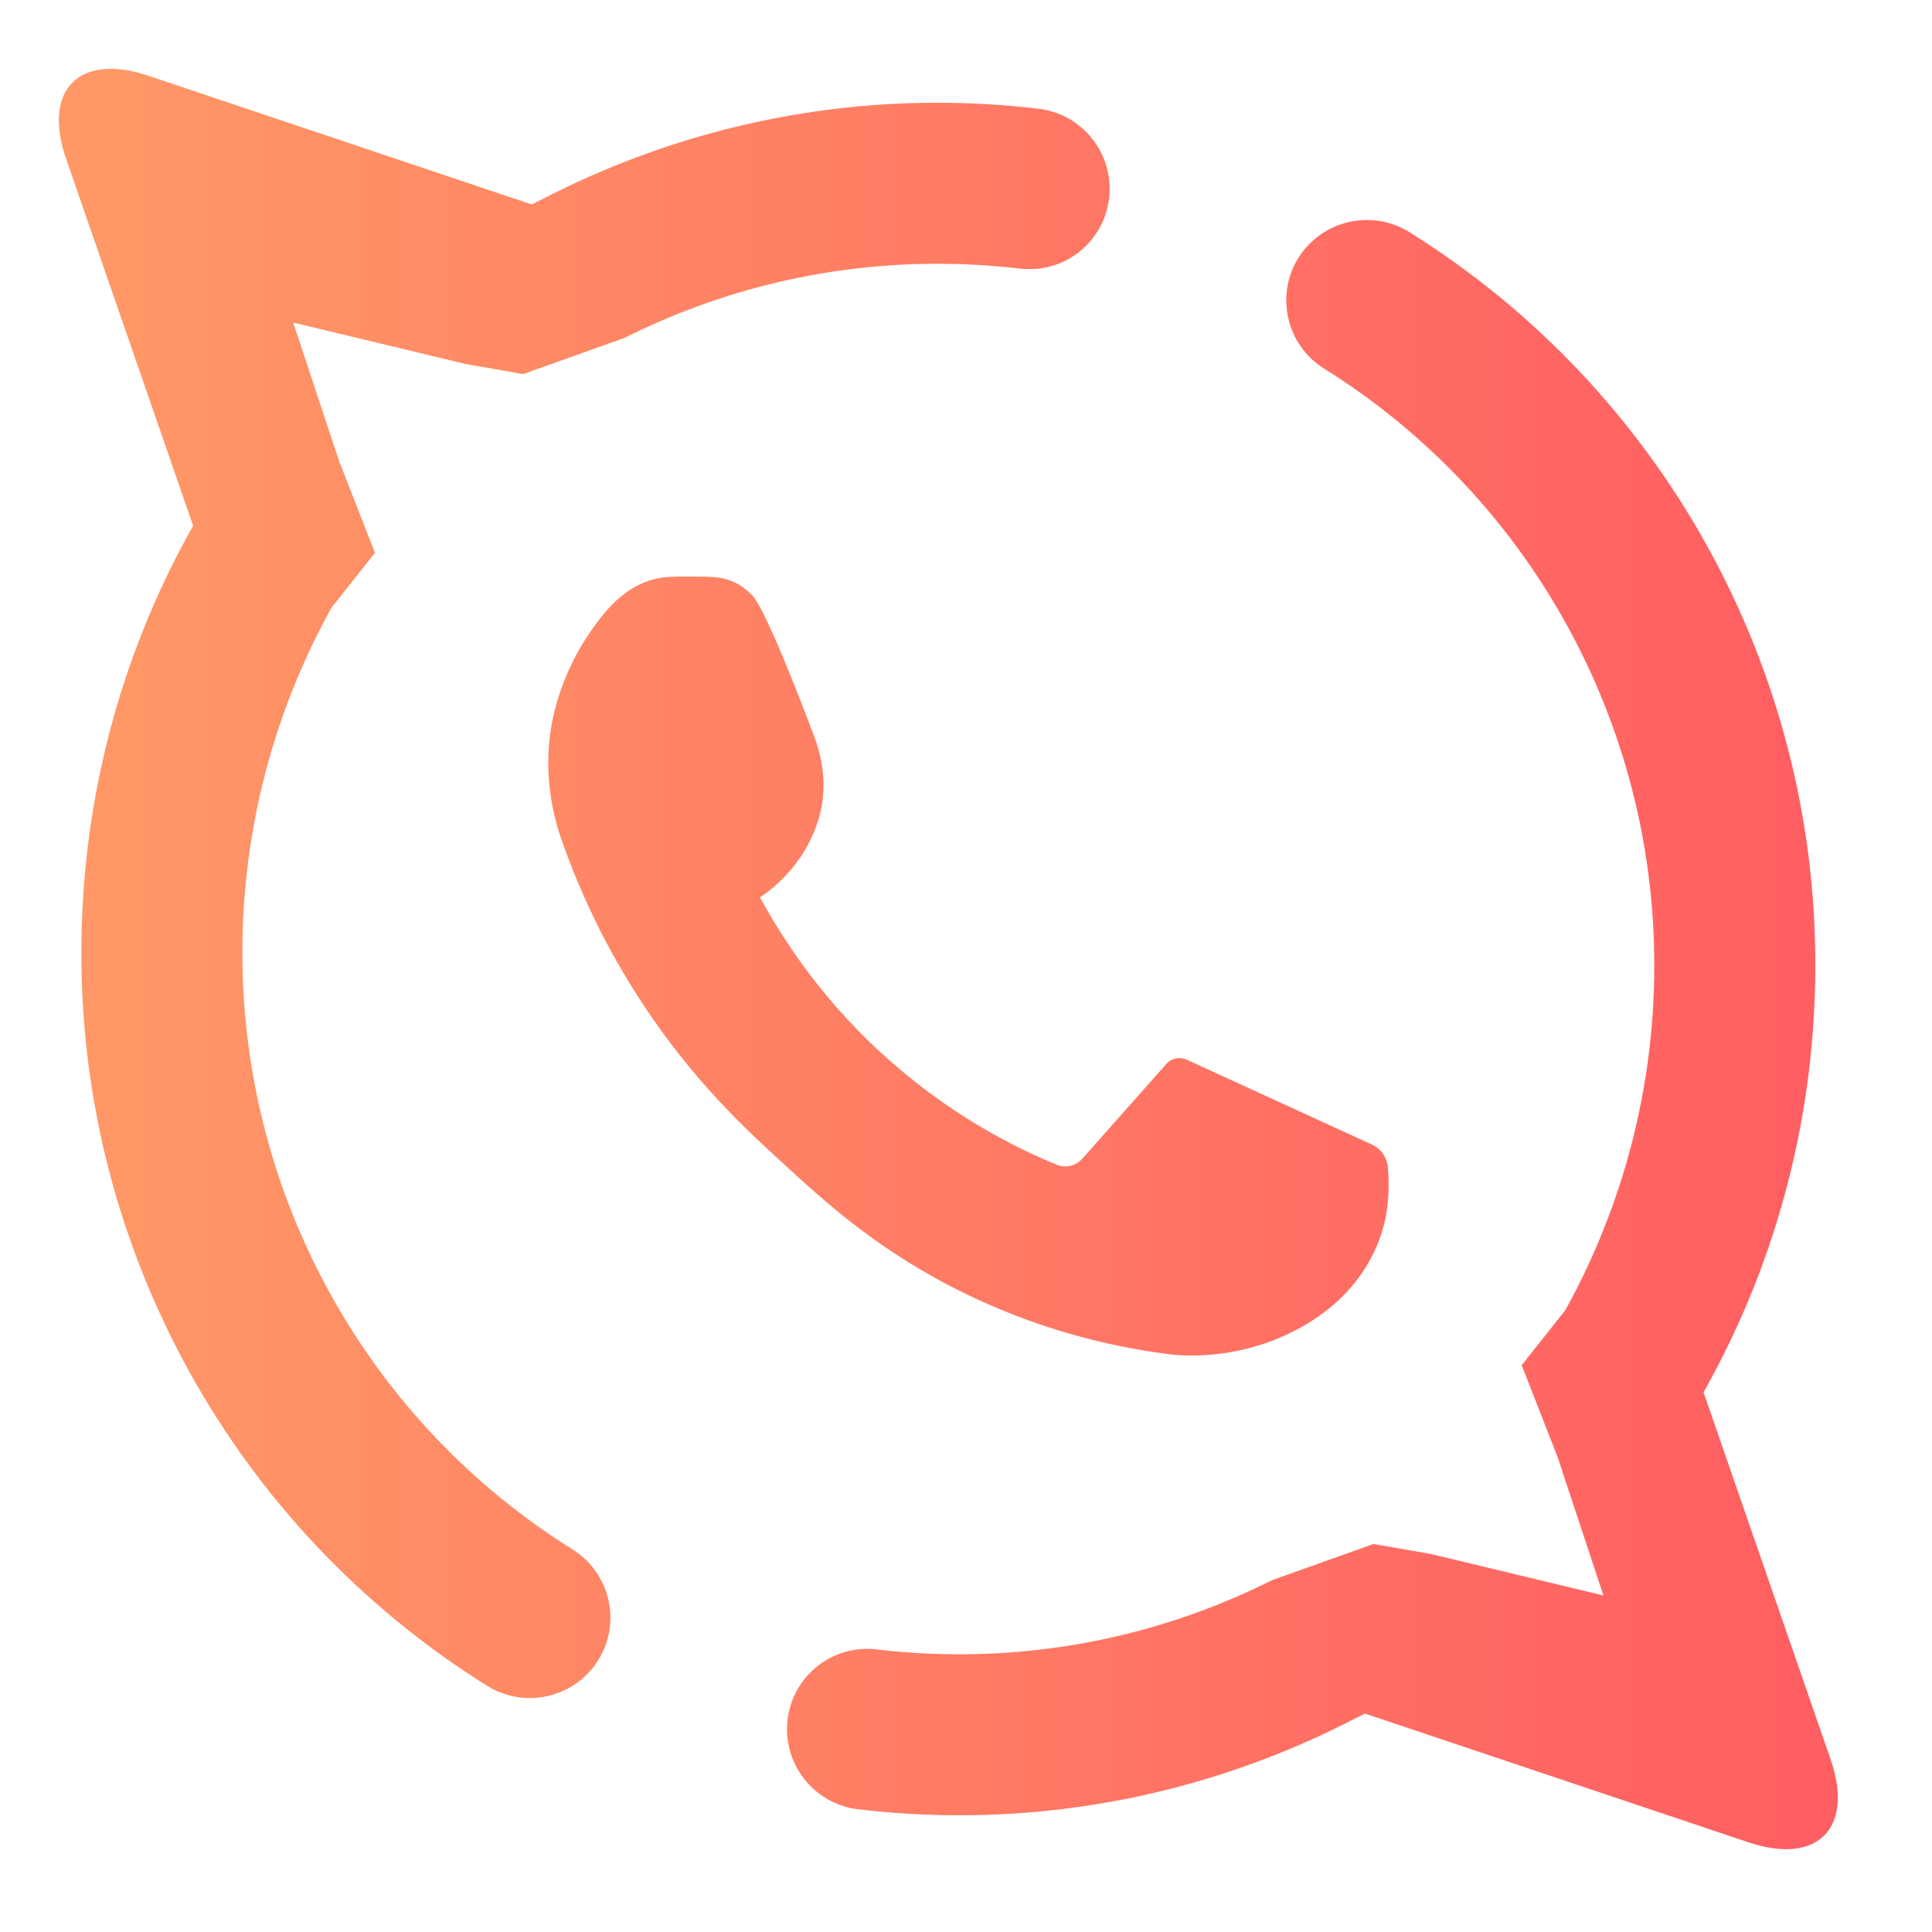
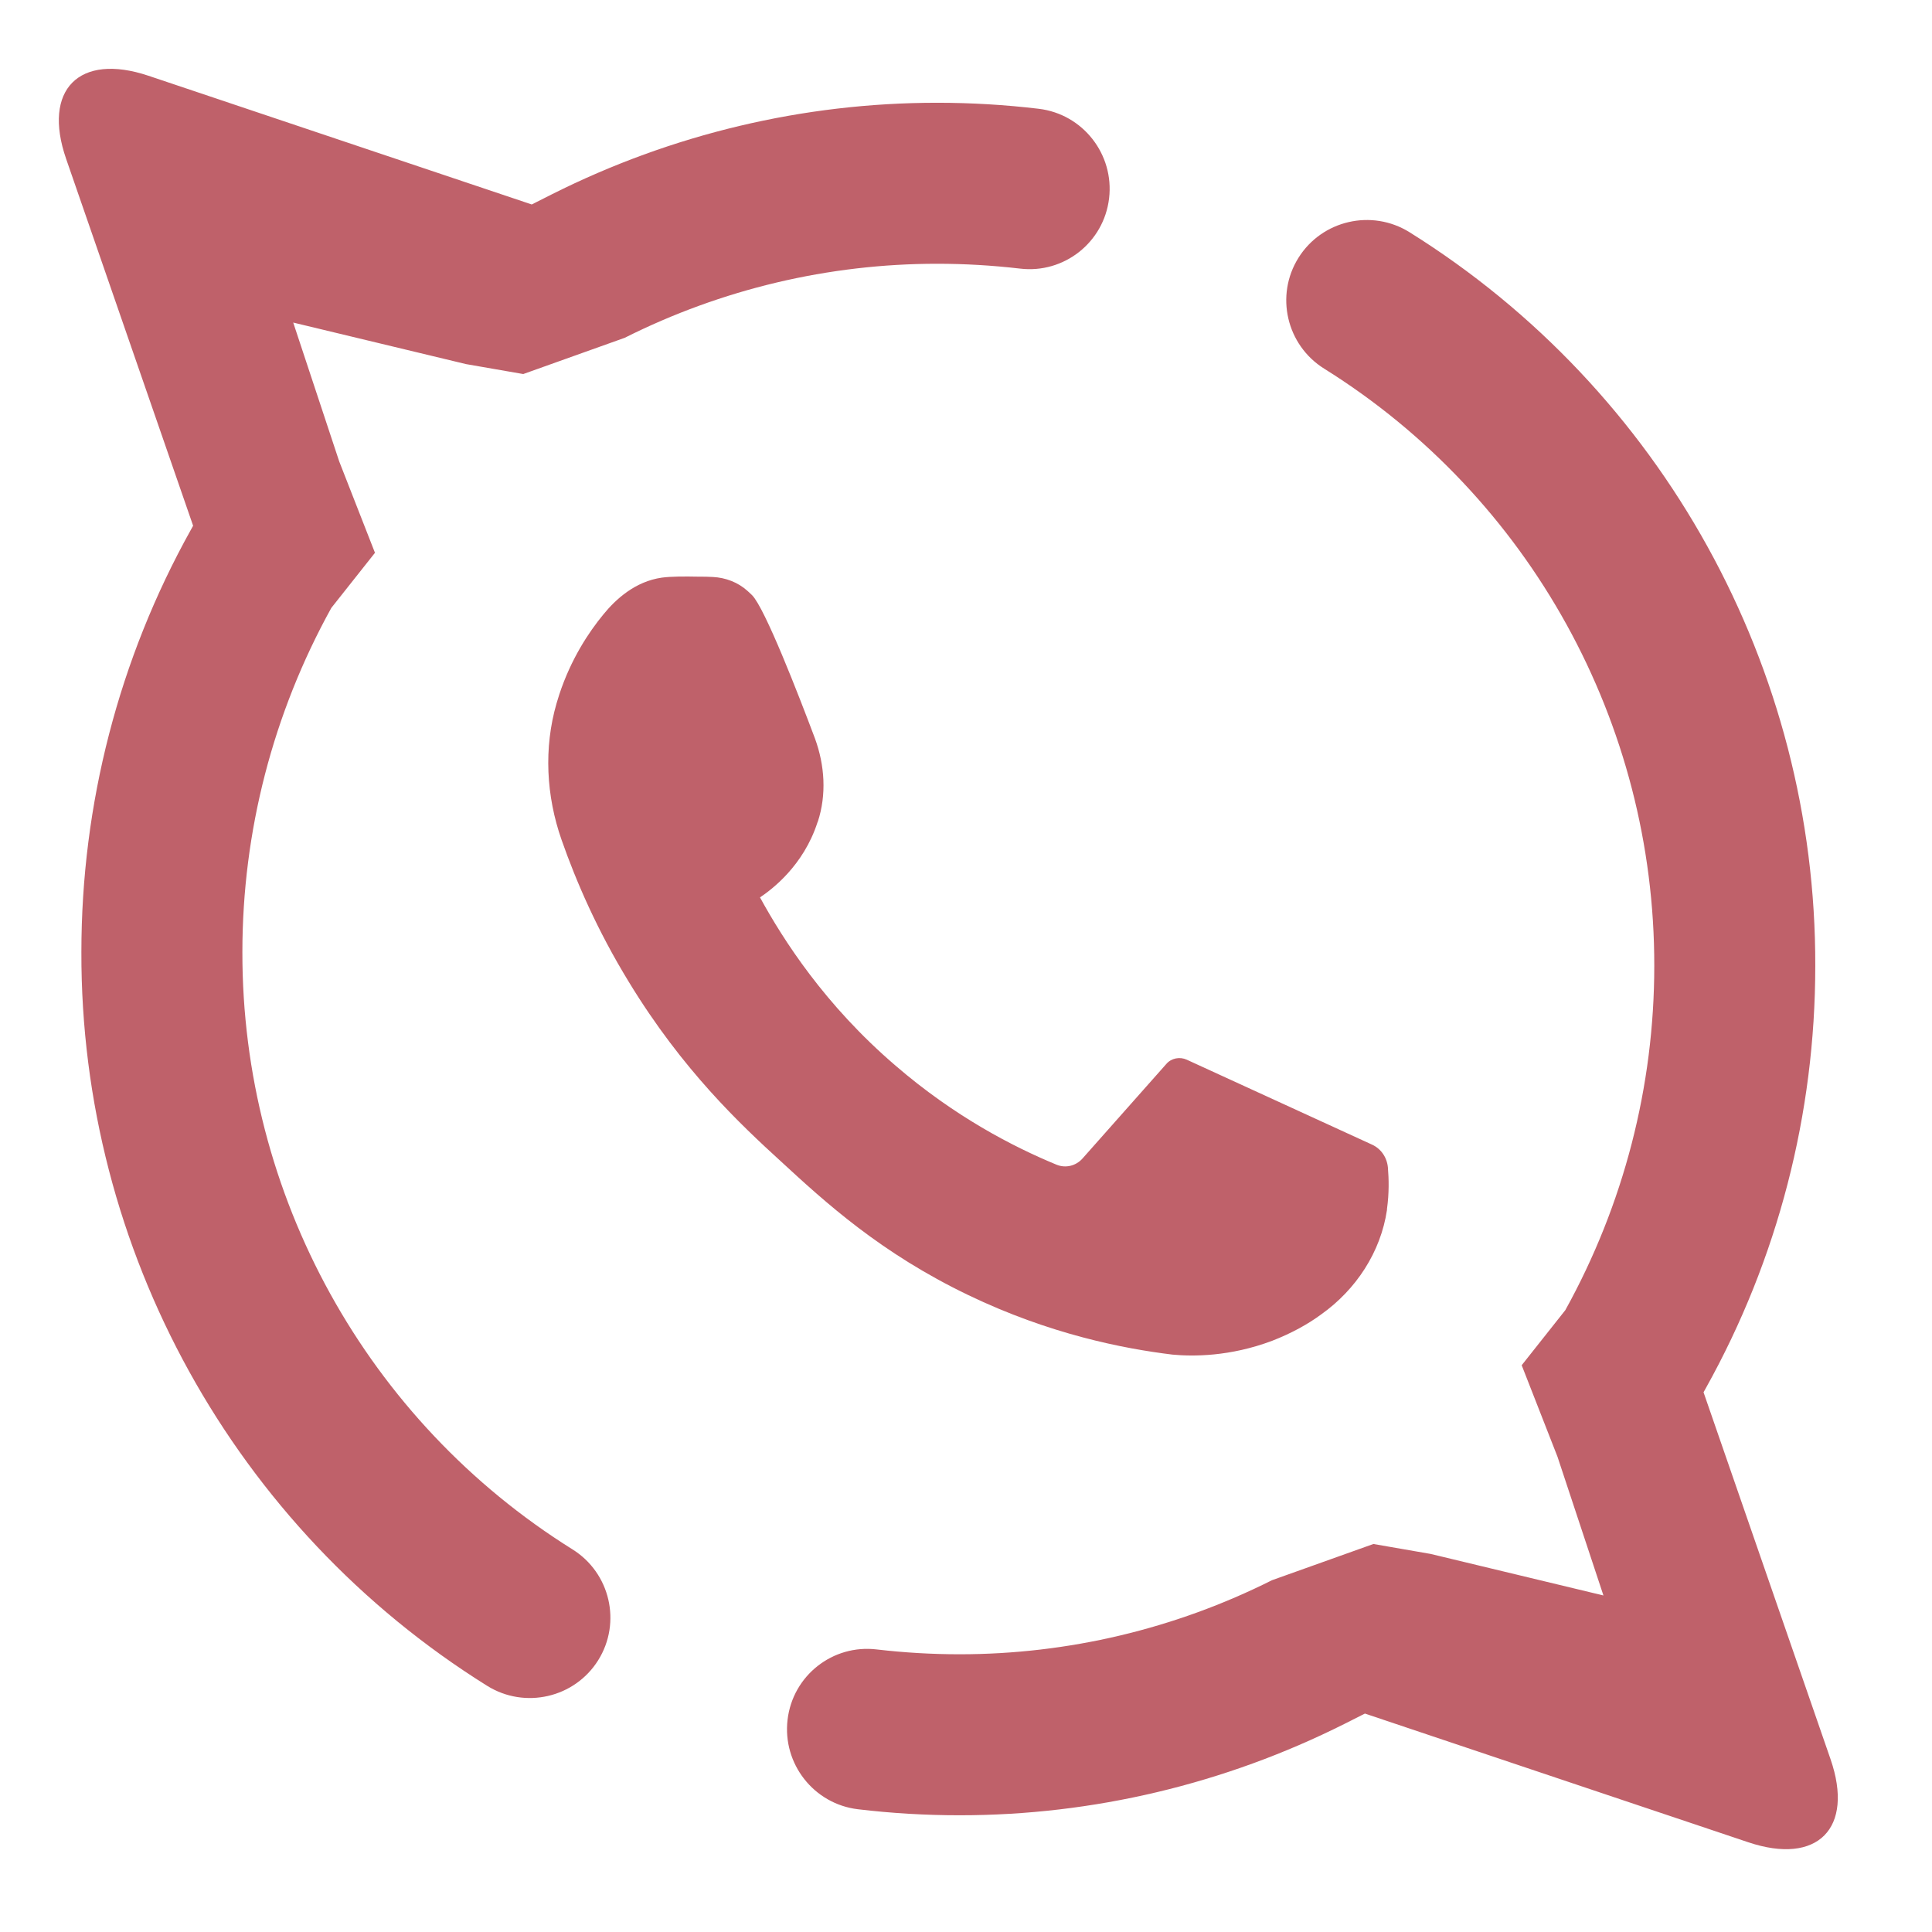
- <svg xmlns="http://www.w3.org/2000/svg" style="isolation:isolate" viewBox="0 0 48 48" width="48pt" height="48pt">
+ <svg xmlns="http://www.w3.org/2000/svg" style="isolation:isolate" viewBox="0 0 48 48" width="48pt" height="48pt" version="1.1" id="svg9">
+   <defs id="defs13" />
  <linearGradient id="_lgradient_32" x1="0" y1="0.5" x2="1" y2="0.5" gradientTransform="matrix(44.198,0,0,44.233,1.462,1.71)" gradientUnits="userSpaceOnUse">
-     <stop offset="0%" stop-opacity="1" style="stop-color:rgb(255,153,102)" />
-     <stop offset="98.261%" stop-opacity="1" style="stop-color:rgb(255,94,98)" />
+     <stop offset="0%" stop-opacity="1" style="stop-color:rgb(255,153,102)" id="stop2" />
+     <stop offset="98.261%" stop-opacity="1" style="stop-color:rgb(255,94,98)" id="stop4" />
  </linearGradient>
-   <path d=" M 9.316 13.734 L 9.316 13.734 L 8.427 11.462 L 7.285 8.014 L 11.578 9.046 L 11.578 9.046 L 13 9.293 L 13 9.293 L 13 9.293 L 13 9.293 L 15.52 8.393 C 17.93 7.183 20.59 6.553 23.28 6.553 C 23.97 6.553 24.65 6.593 25.34 6.673 L 25.34 6.673 C 26.433 6.805 27.425 6.024 27.555 4.928 L 27.555 4.928 C 27.685 3.832 26.903 2.835 25.81 2.703 L 25.81 2.703 C 24.97 2.603 24.13 2.553 23.28 2.553 C 19.96 2.553 16.69 3.333 13.72 4.823 L 13.211 5.08 L 3.688 1.882 C 1.965 1.304 1.048 2.229 1.643 3.947 L 4.798 13.062 L 4.742 13.163 C 2.952 16.373 2.022 19.983 2.022 23.653 C 2.002 31.053 5.822 37.963 12.102 41.883 L 12.102 41.883 C 13.04 42.468 14.277 42.183 14.862 41.248 L 14.862 41.248 C 15.447 40.312 15.16 39.078 14.222 38.493 L 14.222 38.493 C 9.112 35.303 6.012 29.683 6.022 23.653 C 6.022 20.663 6.782 17.723 8.232 15.103 L 9.316 13.734 L 9.316 13.734 Z  M 37.806 33.919 L 37.806 33.919 L 38.695 36.191 L 39.837 39.639 L 35.544 38.607 L 34.122 38.36 L 34.122 38.36 L 34.122 38.36 L 31.602 39.26 C 29.192 40.47 26.532 41.1 23.842 41.1 C 23.152 41.1 22.472 41.06 21.782 40.98 L 21.782 40.98 C 20.689 40.848 19.696 41.629 19.567 42.725 L 19.567 42.725 C 19.437 43.821 20.219 44.818 21.312 44.95 L 21.312 44.95 C 22.152 45.05 22.992 45.1 23.842 45.1 C 27.162 45.1 30.432 44.32 33.402 42.83 L 33.911 42.573 L 43.434 45.77 C 45.157 46.349 46.073 45.424 45.479 43.706 L 42.324 34.591 L 42.38 34.49 C 44.17 31.28 45.1 27.67 45.1 24 C 45.12 16.6 41.3 9.69 35.02 5.77 L 35.02 5.77 C 34.082 5.185 32.845 5.47 32.26 6.405 L 32.26 6.405 C 31.675 7.34 31.962 8.575 32.9 9.16 L 32.9 9.16 C 38.01 12.35 41.11 17.97 41.1 24 C 41.1 26.99 40.34 29.93 38.89 32.55 L 37.806 33.919 L 37.806 33.919 L 37.806 33.919 L 37.806 33.919 Z  M 34.482 29.006 C 34.459 28.756 34.311 28.538 34.084 28.436 C 32.553 27.733 31.014 27.03 29.483 26.327 C 29.311 26.249 29.1 26.288 28.975 26.436 L 26.897 28.78 C 26.733 28.967 26.475 29.03 26.248 28.936 C 25.17 28.491 23.717 27.741 22.249 26.475 C 20.491 24.968 19.46 23.35 18.882 22.296 C 19.171 22.101 19.96 21.515 20.311 20.429 C 20.311 20.421 20.319 20.413 20.319 20.413 C 20.538 19.741 20.491 19.015 20.249 18.351 C 19.835 17.249 19.007 15.116 18.686 14.788 C 18.632 14.734 18.569 14.679 18.569 14.679 C 18.335 14.468 18.03 14.351 17.71 14.335 C 17.6 14.327 17.483 14.327 17.358 14.327 C 16.999 14.32 16.679 14.32 16.444 14.351 C 15.78 14.445 15.296 14.89 14.991 15.265 C 14.624 15.71 14.186 16.374 13.897 17.249 C 13.874 17.327 13.851 17.398 13.827 17.476 C 13.507 18.585 13.569 19.773 13.952 20.866 C 14.311 21.89 14.835 23.108 15.624 24.397 C 16.96 26.593 18.413 27.952 19.397 28.85 C 20.507 29.874 21.881 31.131 24.061 32.178 C 26.077 33.147 27.905 33.506 29.131 33.655 C 29.631 33.702 30.553 33.709 31.608 33.311 C 32.092 33.123 32.498 32.897 32.826 32.655 C 33.693 32.038 34.303 31.108 34.459 30.061 C 34.459 30.053 34.459 30.045 34.459 30.038 C 34.514 29.639 34.506 29.296 34.482 29.006 Z " fill-rule="evenodd" fill="url(#_lgradient_32)" />
+   <path d=" M 9.316 13.734 L 9.316 13.734 L 8.427 11.462 L 7.285 8.014 L 11.578 9.046 L 11.578 9.046 L 13 9.293 L 13 9.293 L 13 9.293 L 13 9.293 L 15.52 8.393 C 17.93 7.183 20.59 6.553 23.28 6.553 C 23.97 6.553 24.65 6.593 25.34 6.673 L 25.34 6.673 C 26.433 6.805 27.425 6.024 27.555 4.928 L 27.555 4.928 C 27.685 3.832 26.903 2.835 25.81 2.703 L 25.81 2.703 C 24.97 2.603 24.13 2.553 23.28 2.553 C 19.96 2.553 16.69 3.333 13.72 4.823 L 13.211 5.08 L 3.688 1.882 C 1.965 1.304 1.048 2.229 1.643 3.947 L 4.798 13.062 L 4.742 13.163 C 2.952 16.373 2.022 19.983 2.022 23.653 C 2.002 31.053 5.822 37.963 12.102 41.883 L 12.102 41.883 C 13.04 42.468 14.277 42.183 14.862 41.248 L 14.862 41.248 C 15.447 40.312 15.16 39.078 14.222 38.493 L 14.222 38.493 C 9.112 35.303 6.012 29.683 6.022 23.653 C 6.022 20.663 6.782 17.723 8.232 15.103 L 9.316 13.734 L 9.316 13.734 Z  M 37.806 33.919 L 37.806 33.919 L 38.695 36.191 L 39.837 39.639 L 35.544 38.607 L 34.122 38.36 L 34.122 38.36 L 34.122 38.36 L 31.602 39.26 C 29.192 40.47 26.532 41.1 23.842 41.1 C 23.152 41.1 22.472 41.06 21.782 40.98 L 21.782 40.98 C 20.689 40.848 19.696 41.629 19.567 42.725 L 19.567 42.725 C 19.437 43.821 20.219 44.818 21.312 44.95 L 21.312 44.95 C 22.152 45.05 22.992 45.1 23.842 45.1 C 27.162 45.1 30.432 44.32 33.402 42.83 L 33.911 42.573 L 43.434 45.77 C 45.157 46.349 46.073 45.424 45.479 43.706 L 42.324 34.591 L 42.38 34.49 C 44.17 31.28 45.1 27.67 45.1 24 C 45.12 16.6 41.3 9.69 35.02 5.77 L 35.02 5.77 C 34.082 5.185 32.845 5.47 32.26 6.405 L 32.26 6.405 C 31.675 7.34 31.962 8.575 32.9 9.16 L 32.9 9.16 C 38.01 12.35 41.11 17.97 41.1 24 C 41.1 26.99 40.34 29.93 38.89 32.55 L 37.806 33.919 L 37.806 33.919 L 37.806 33.919 L 37.806 33.919 Z  M 34.482 29.006 C 34.459 28.756 34.311 28.538 34.084 28.436 C 32.553 27.733 31.014 27.03 29.483 26.327 C 29.311 26.249 29.1 26.288 28.975 26.436 L 26.897 28.78 C 26.733 28.967 26.475 29.03 26.248 28.936 C 25.17 28.491 23.717 27.741 22.249 26.475 C 20.491 24.968 19.46 23.35 18.882 22.296 C 19.171 22.101 19.96 21.515 20.311 20.429 C 20.311 20.421 20.319 20.413 20.319 20.413 C 20.538 19.741 20.491 19.015 20.249 18.351 C 19.835 17.249 19.007 15.116 18.686 14.788 C 18.632 14.734 18.569 14.679 18.569 14.679 C 18.335 14.468 18.03 14.351 17.71 14.335 C 17.6 14.327 17.483 14.327 17.358 14.327 C 16.999 14.32 16.679 14.32 16.444 14.351 C 15.78 14.445 15.296 14.89 14.991 15.265 C 14.624 15.71 14.186 16.374 13.897 17.249 C 13.874 17.327 13.851 17.398 13.827 17.476 C 13.507 18.585 13.569 19.773 13.952 20.866 C 14.311 21.89 14.835 23.108 15.624 24.397 C 16.96 26.593 18.413 27.952 19.397 28.85 C 20.507 29.874 21.881 31.131 24.061 32.178 C 26.077 33.147 27.905 33.506 29.131 33.655 C 29.631 33.702 30.553 33.709 31.608 33.311 C 32.092 33.123 32.498 32.897 32.826 32.655 C 33.693 32.038 34.303 31.108 34.459 30.061 C 34.459 30.053 34.459 30.045 34.459 30.038 C 34.514 29.639 34.506 29.296 34.482 29.006 Z " fill-rule="evenodd" fill="url(#_lgradient_32)" id="path7" style="fill:#bf616a;fill-opacity:1" />
</svg>
